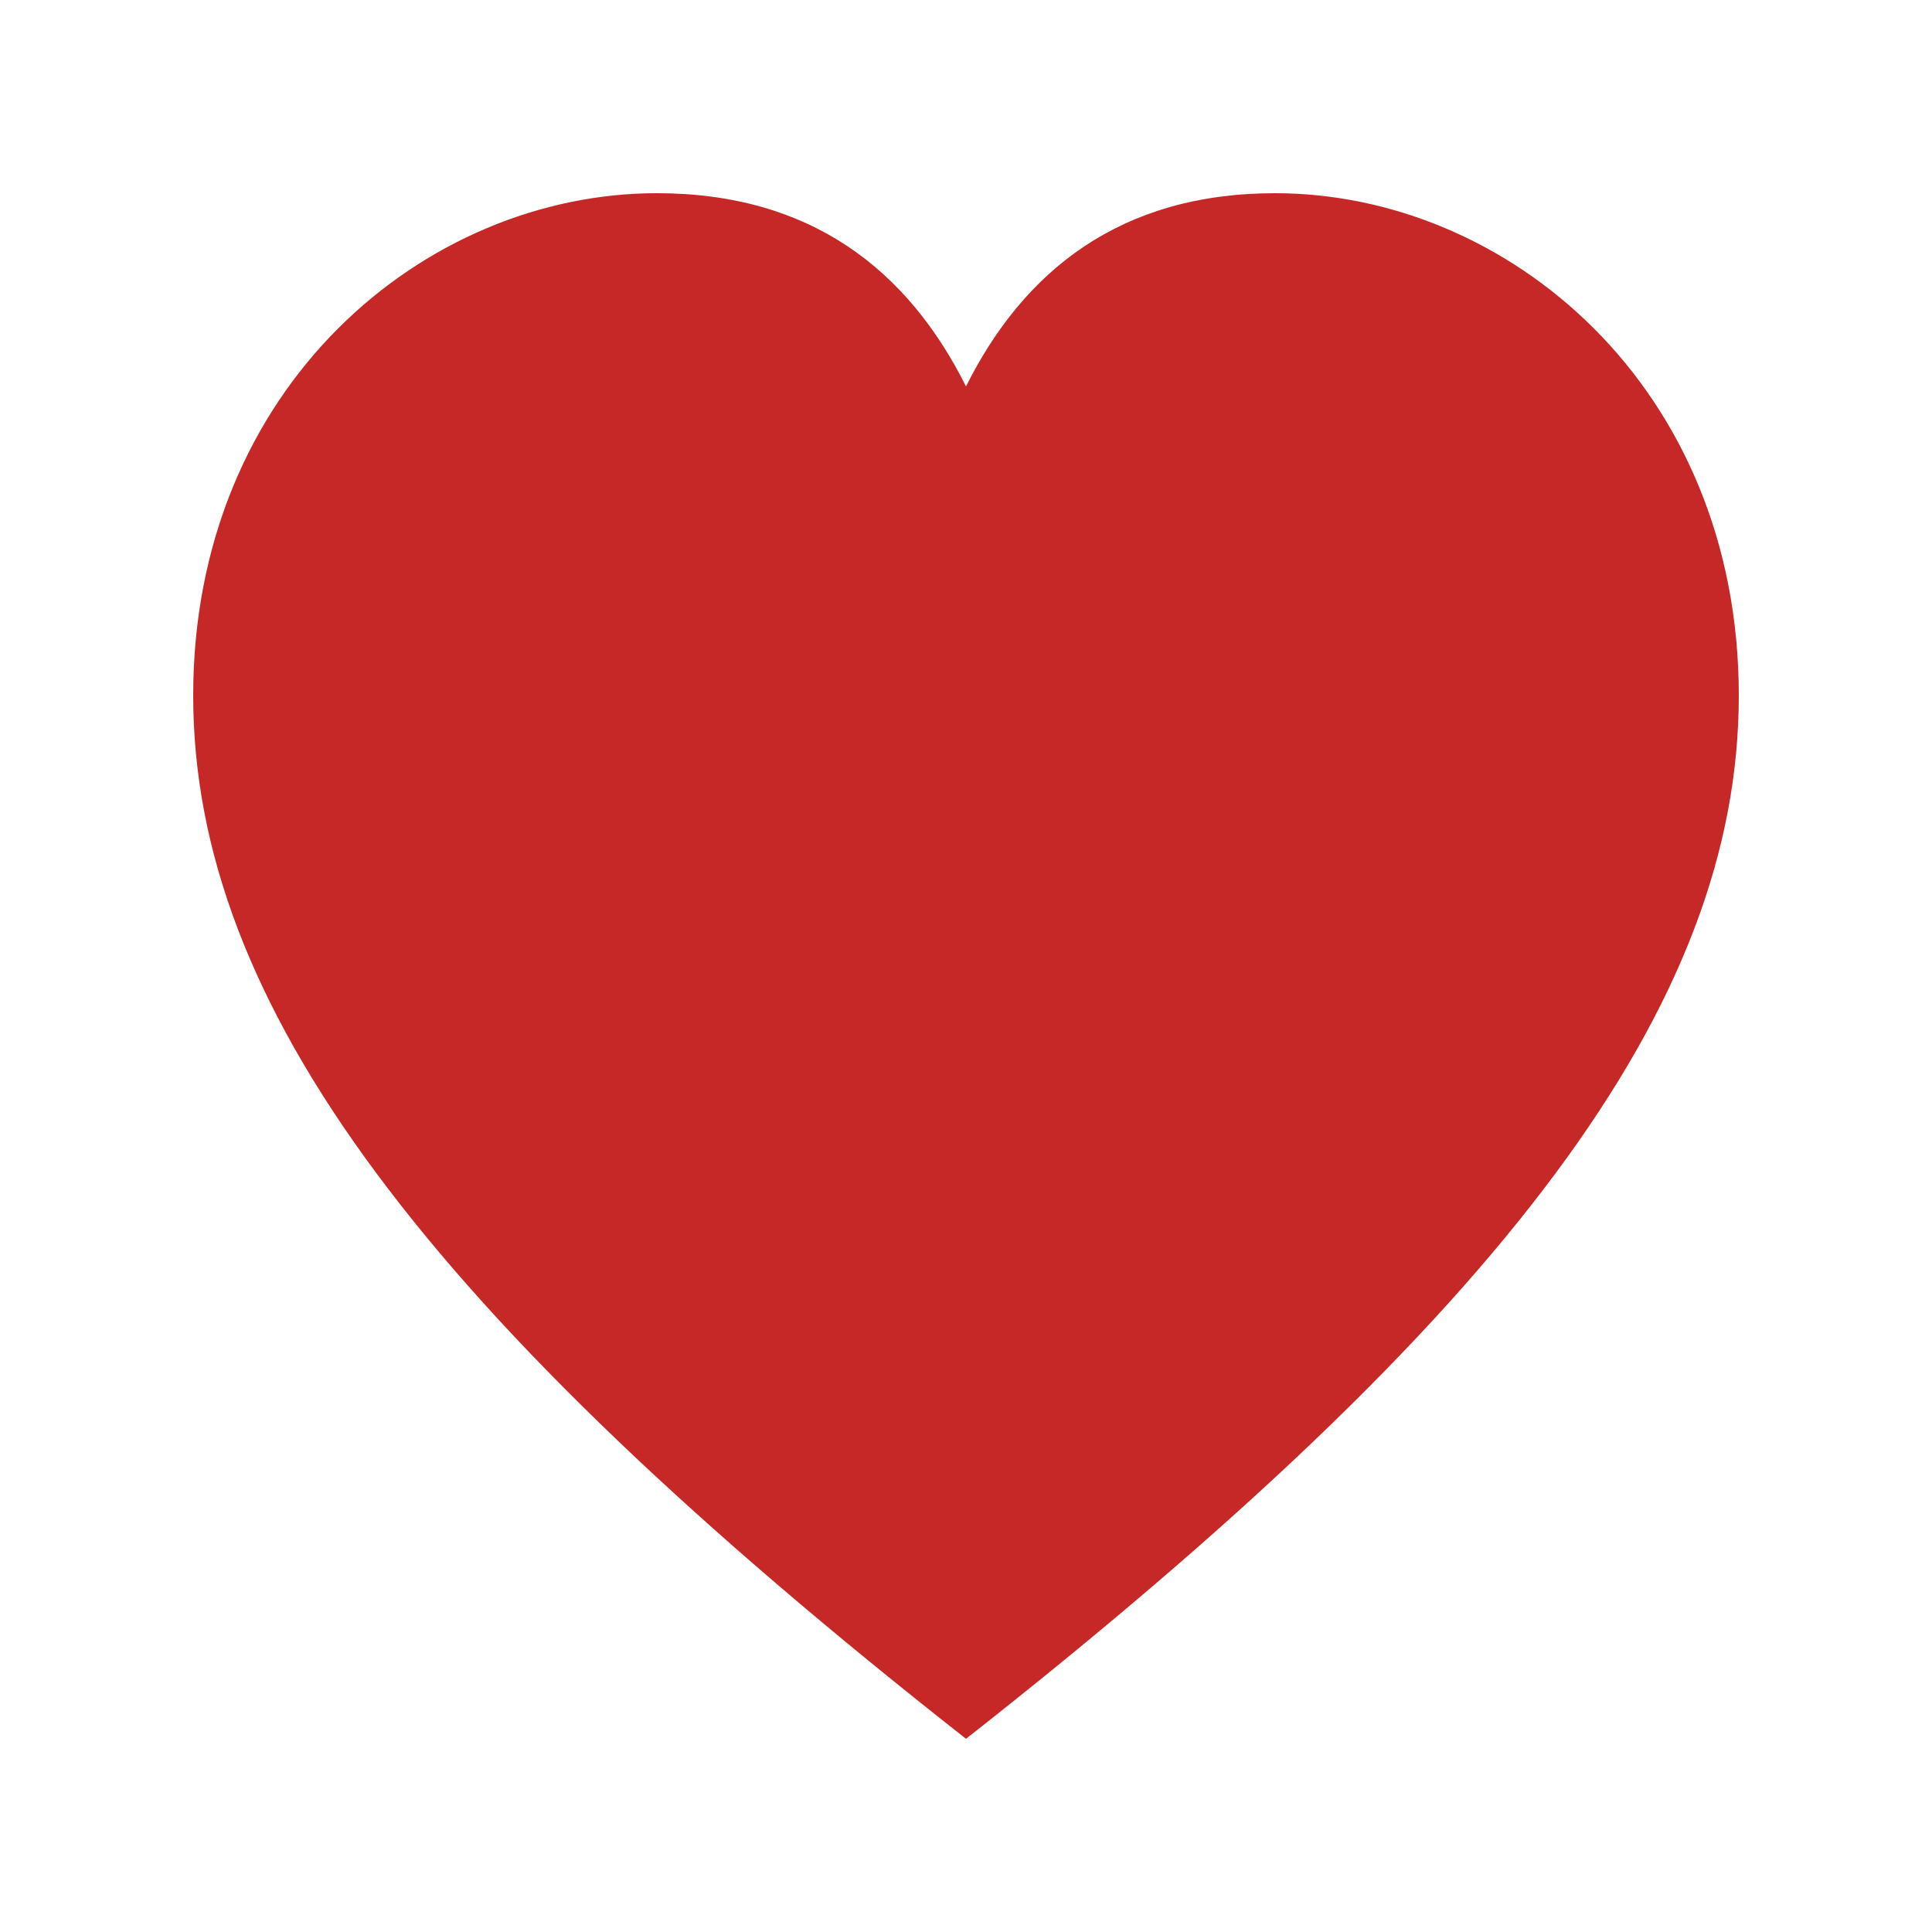
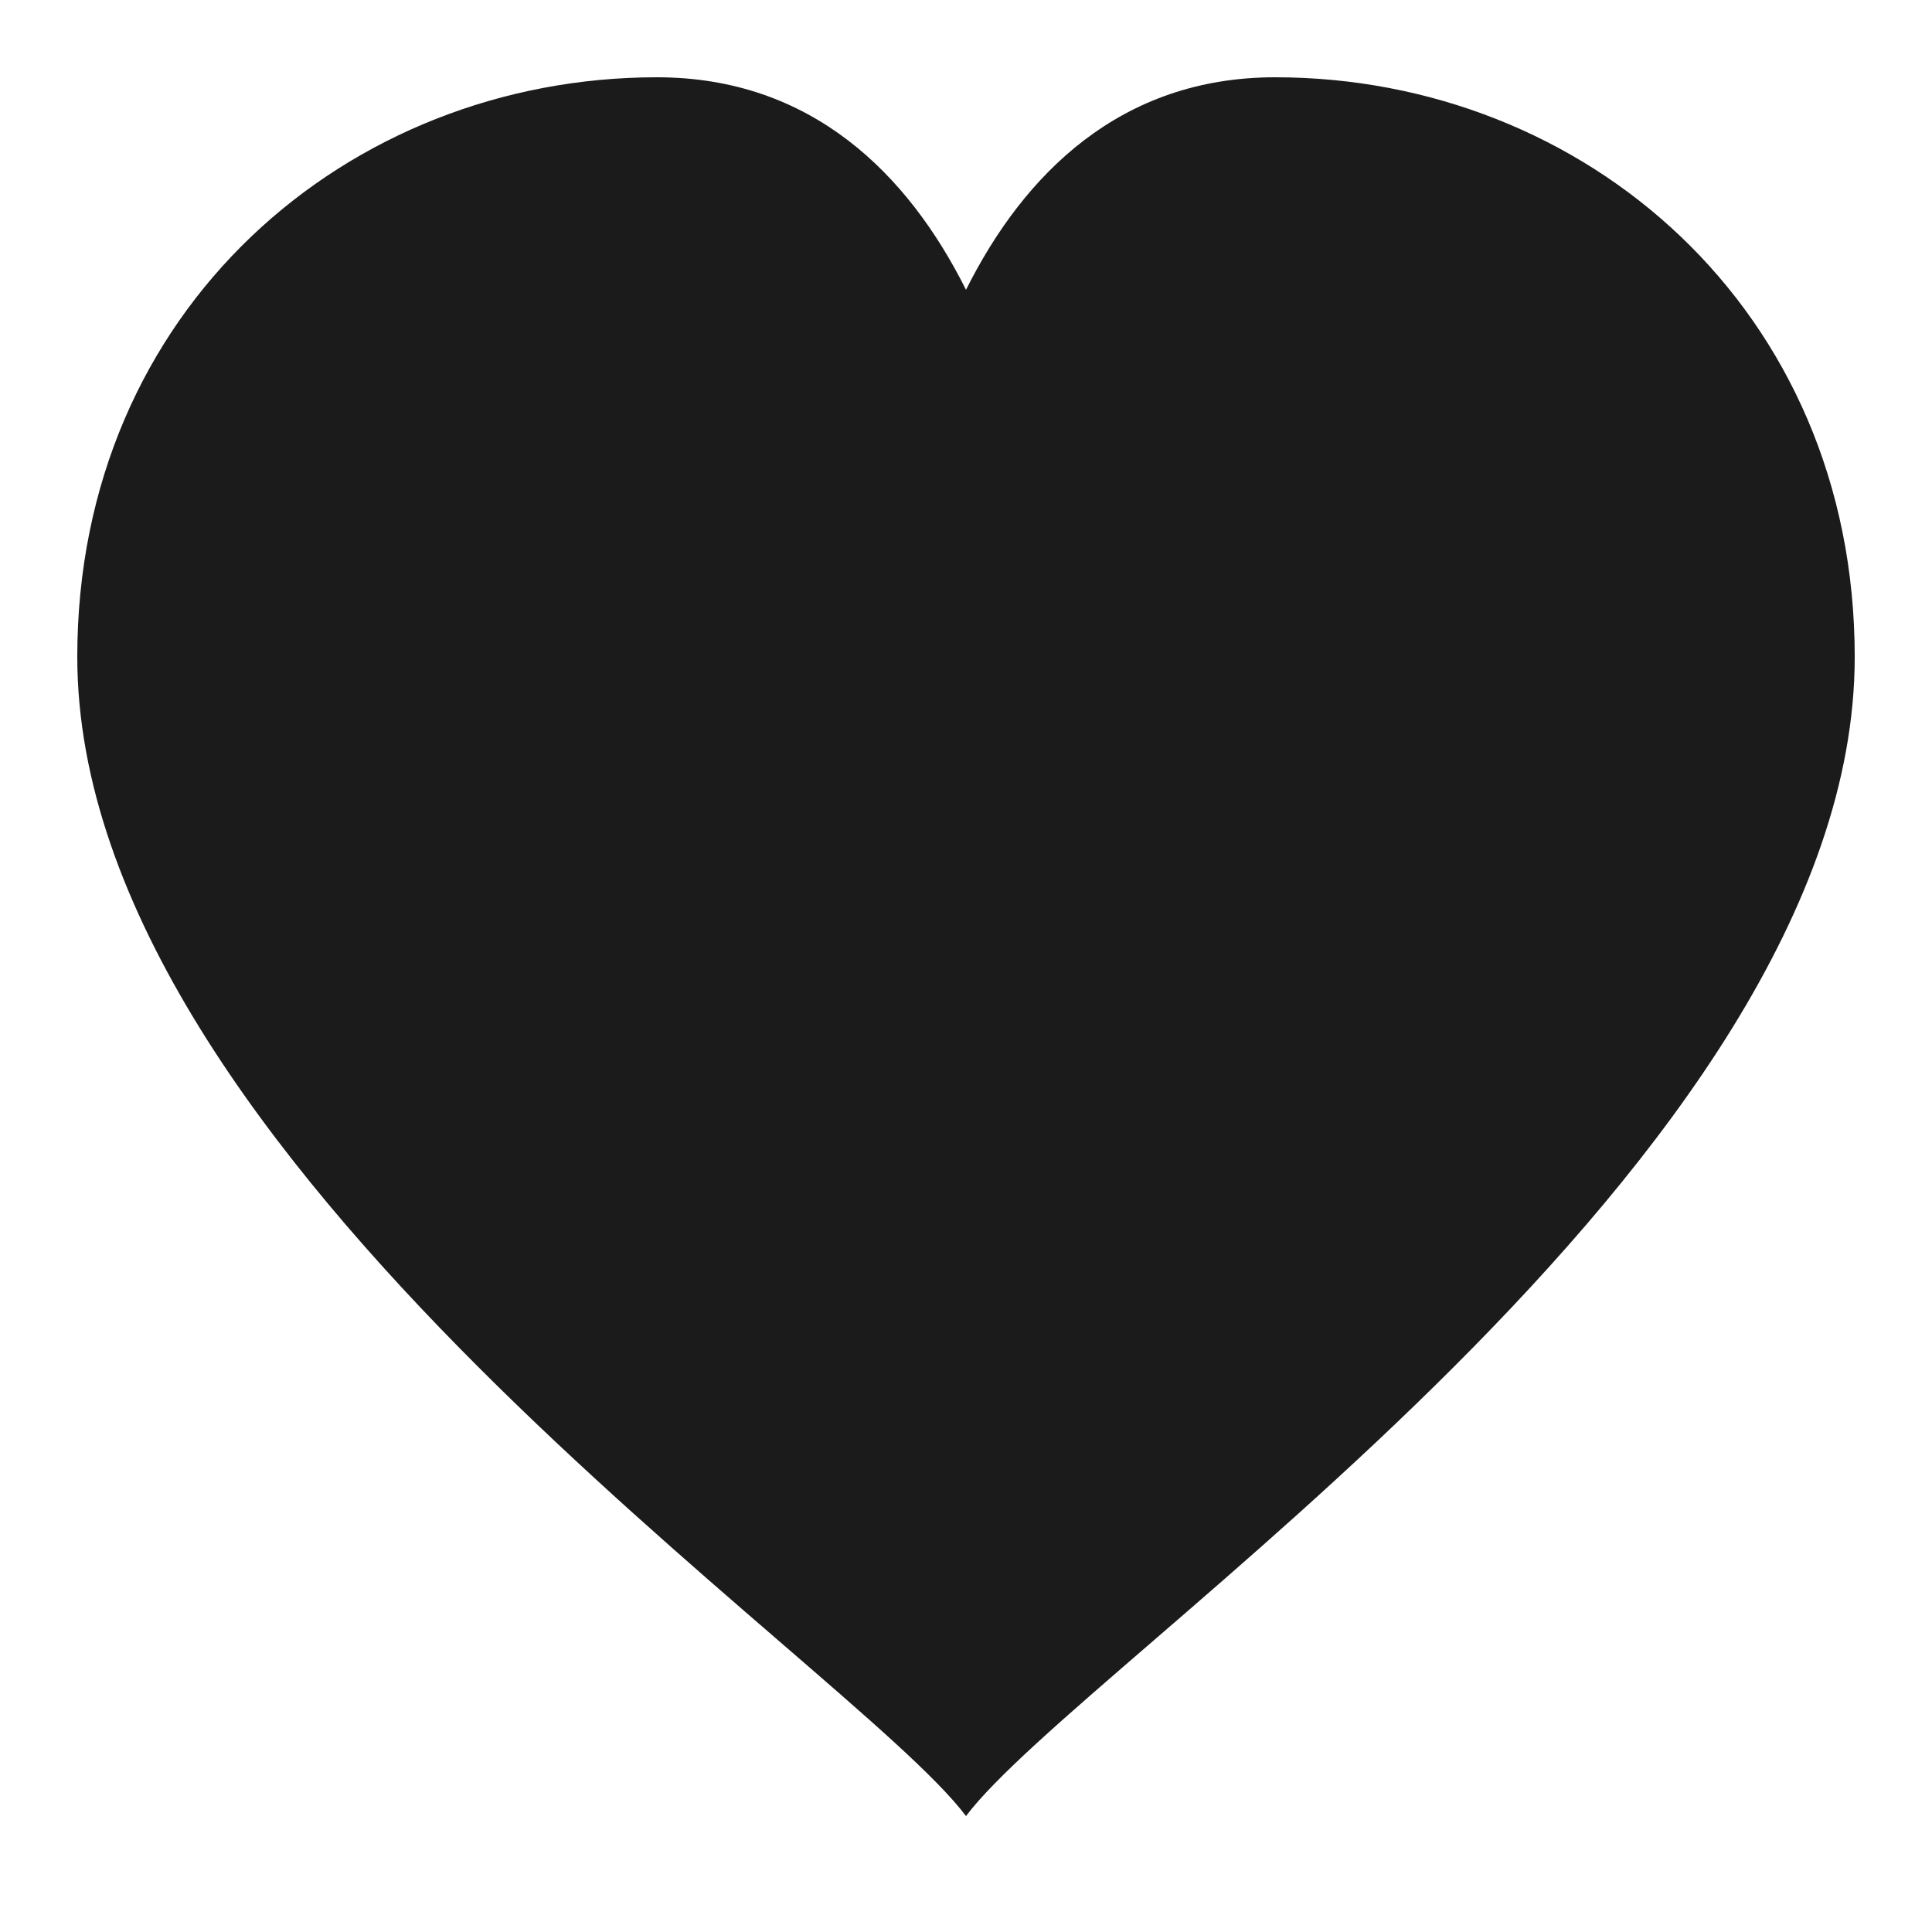
<svg xmlns="http://www.w3.org/2000/svg" viewBox="0 0 100 100">
-   <path d="M50 90 C 22 68 10 52 10 36 C 10 20 22 10 34 10 C 42 10 47 14 50 20 C 53 14 58 10 66 10 C 78 10 90 20 90 36 C 90 52 78 68 50 90 Z" fill="#C62828" />
+   <path d="M50 94 C44 86 4 60 4 34 C4 16 18 4 34 4 C42 4 47 9 50 15 C53 9 58 4 66 4 C82 4 96 16 96 34 C96 60 56 86 50 94 Z" fill="#1B1B1B" />
</svg>
